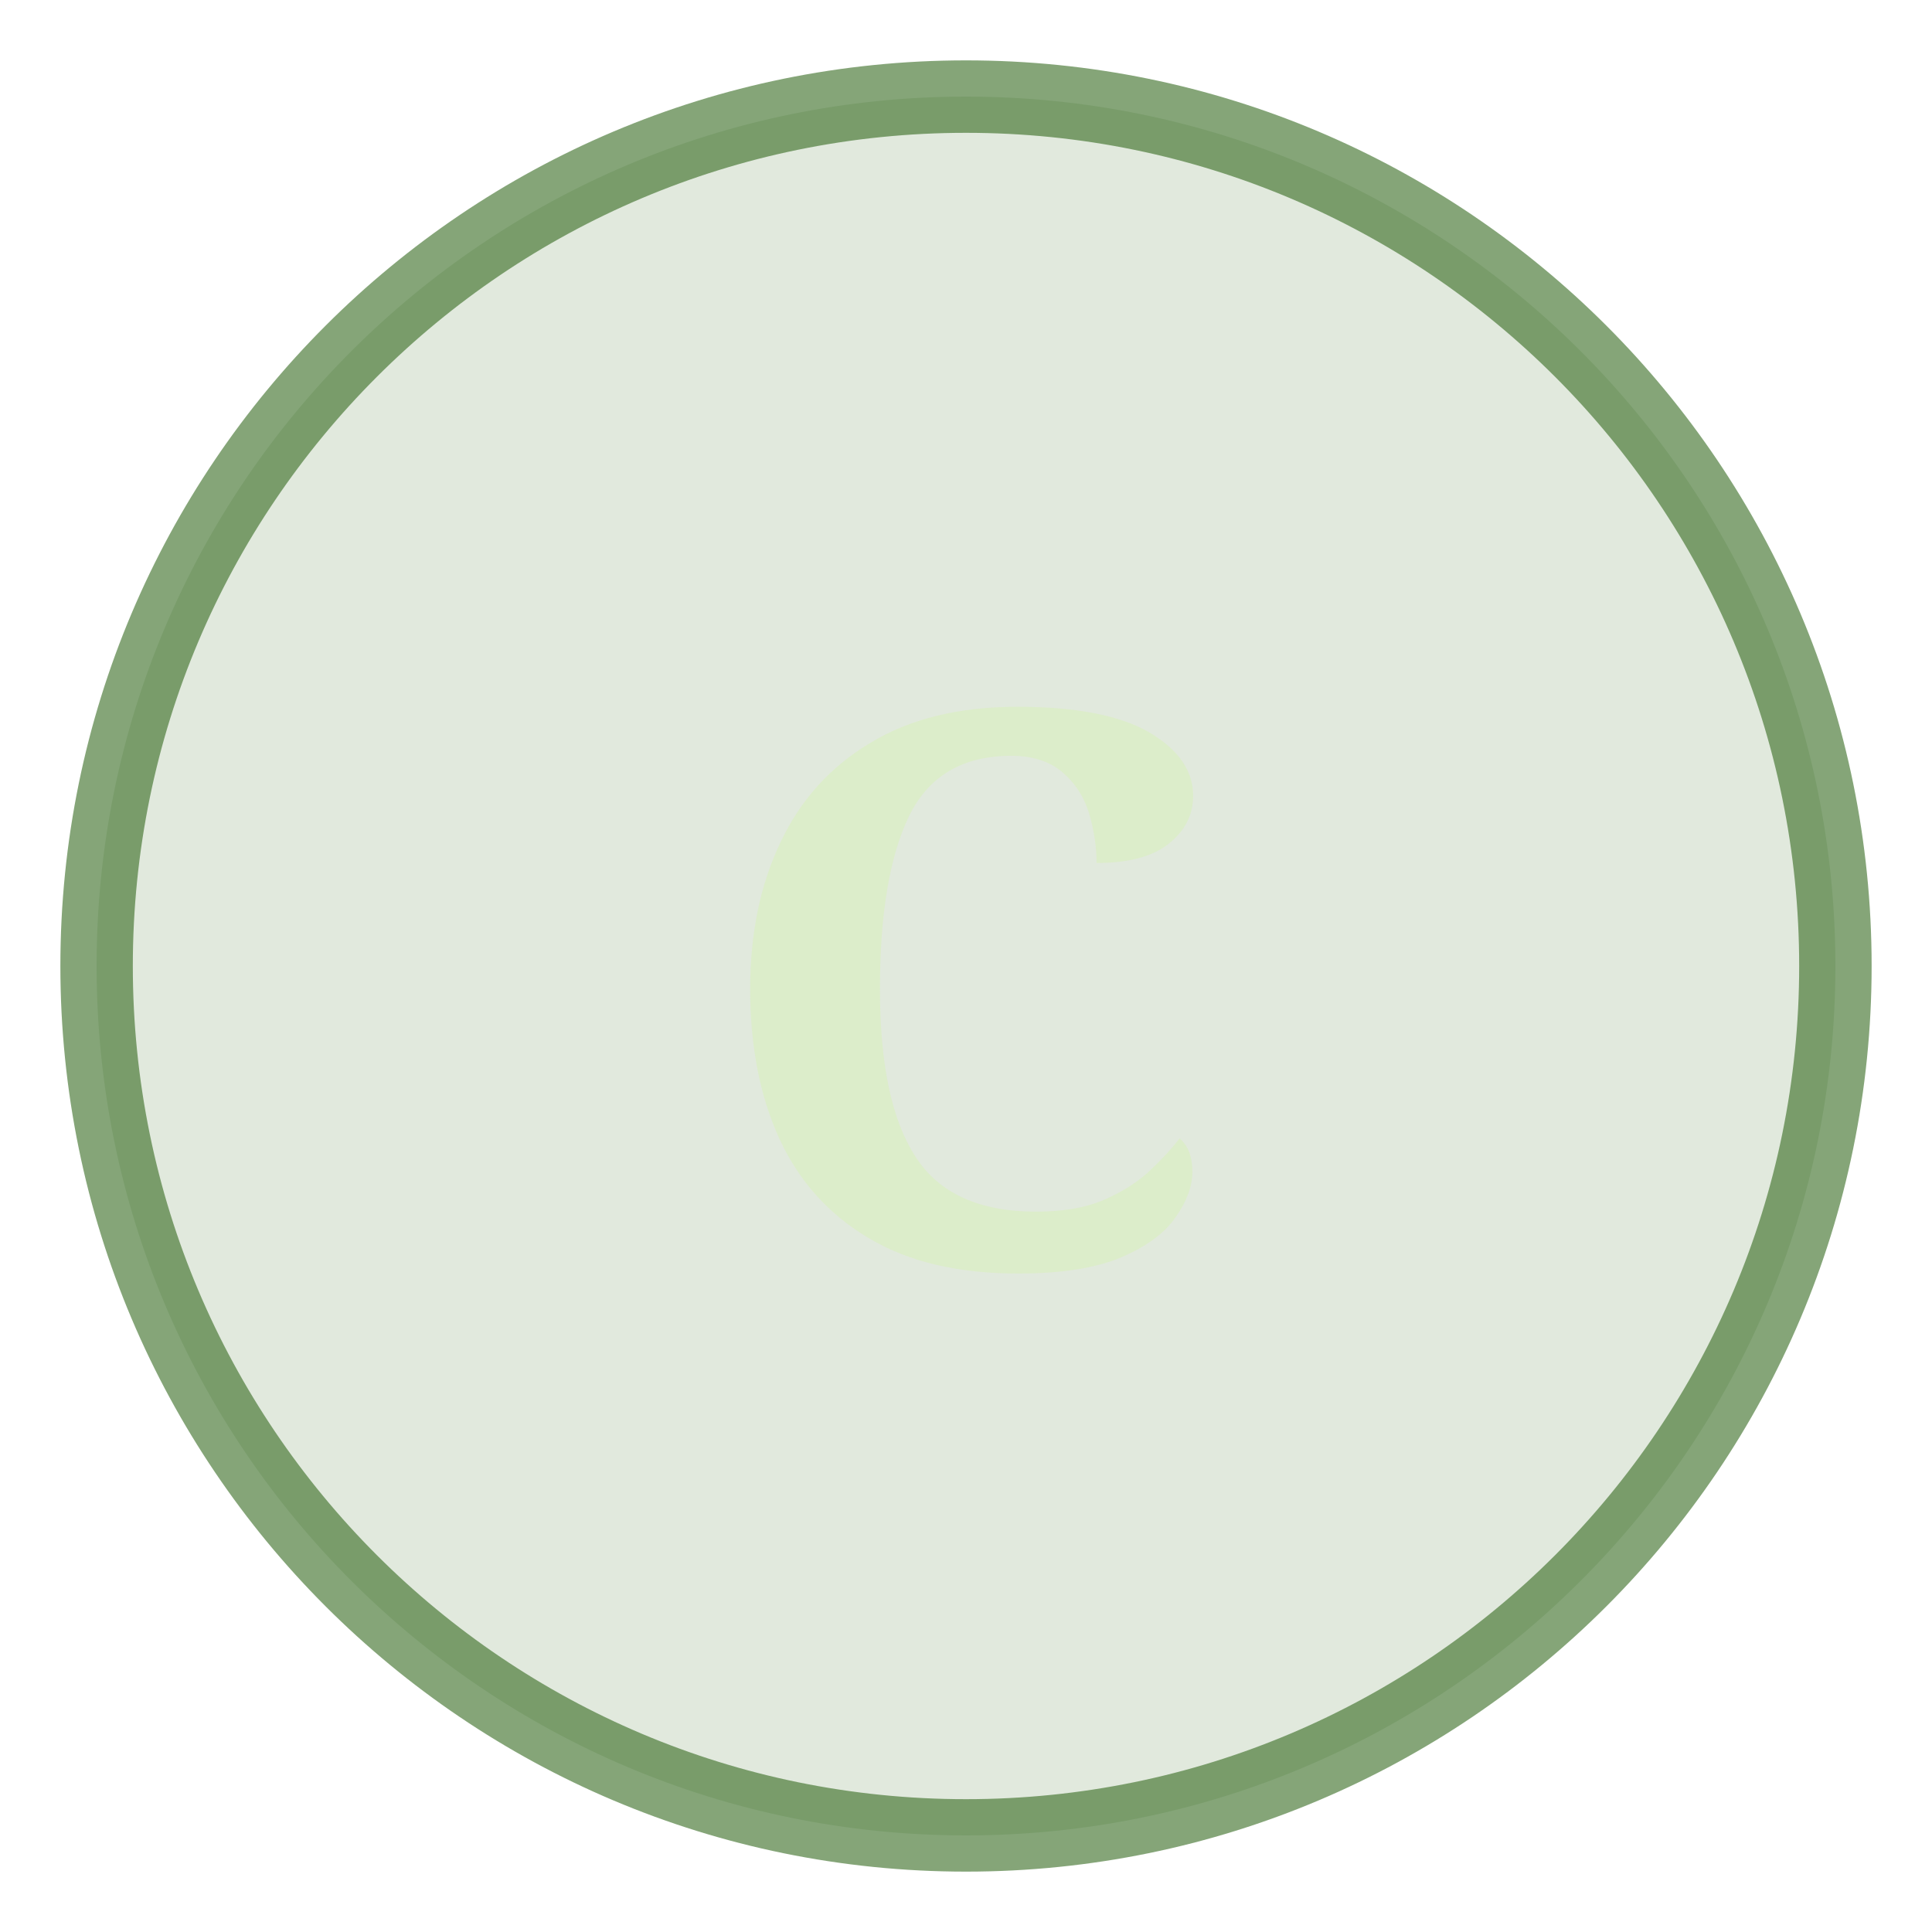
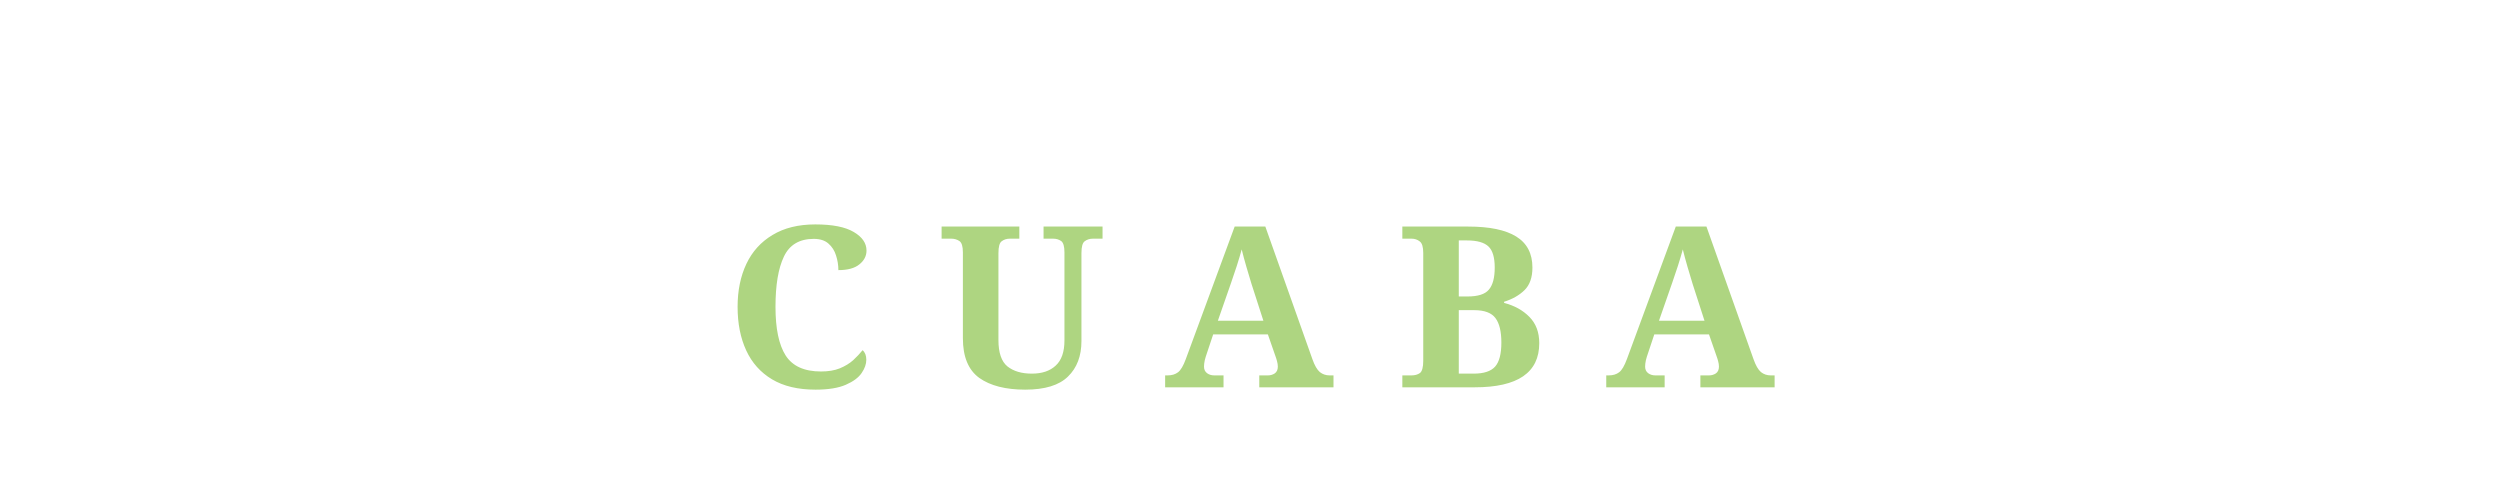
- <svg xmlns="http://www.w3.org/2000/svg" viewBox="0 0 40 40" width="40" height="40">
-   <circle cx="20" cy="20" r="18" fill="#33691E" opacity="0.15" />
-   <circle cx="20" cy="20" r="18" fill="none" stroke="#33691E" stroke-width="1.5" opacity="0.6" />
-   <text x="20" y="20" text-anchor="middle" dominant-baseline="central" font-family="Georgia,serif" font-size="16" font-weight="bold" fill="#DCEDC8" opacity="0.9">C</text>
+ <svg xmlns="http://www.w3.org/2000/svg" viewBox="0 0 200 40" width="200" height="40">
+   <rect width="200" height="40" fill="transparent" />
+   <text x="100.0" y="24" text-anchor="middle" dominant-baseline="central" font-family="Georgia, serif" font-size="18" font-weight="bold" fill="#AED581" letter-spacing="5">CUABA</text>
</svg>
